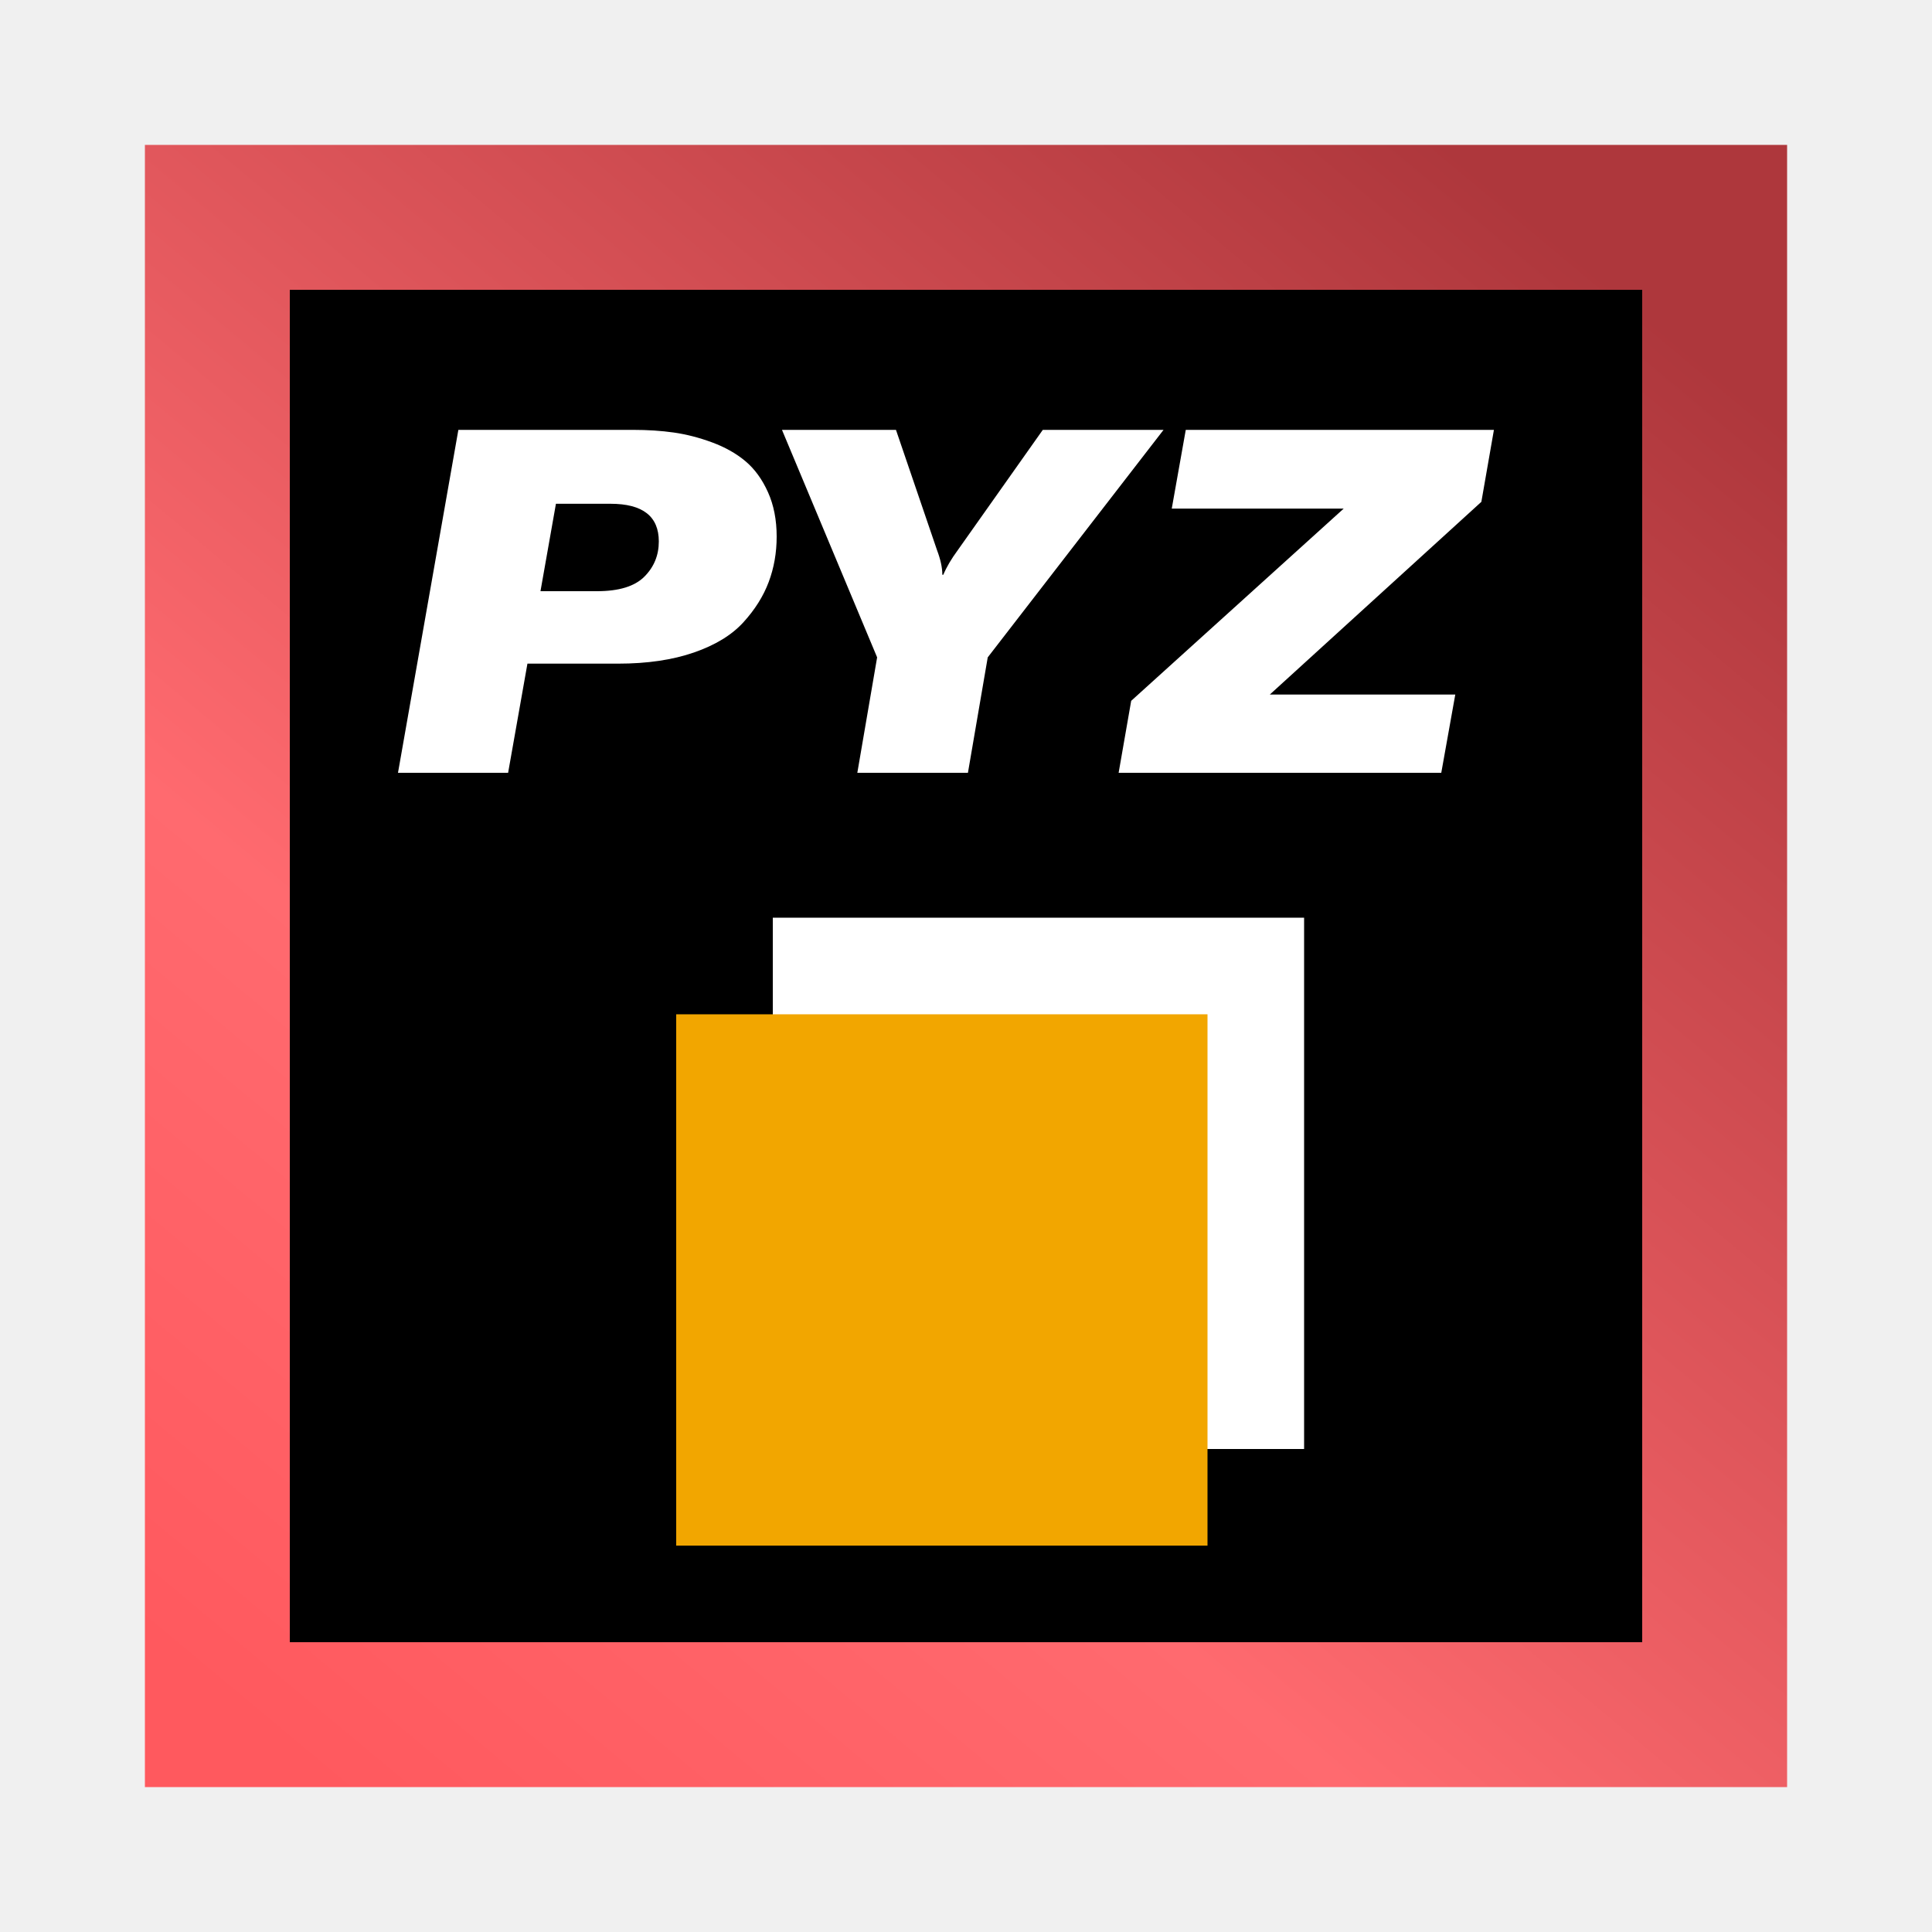
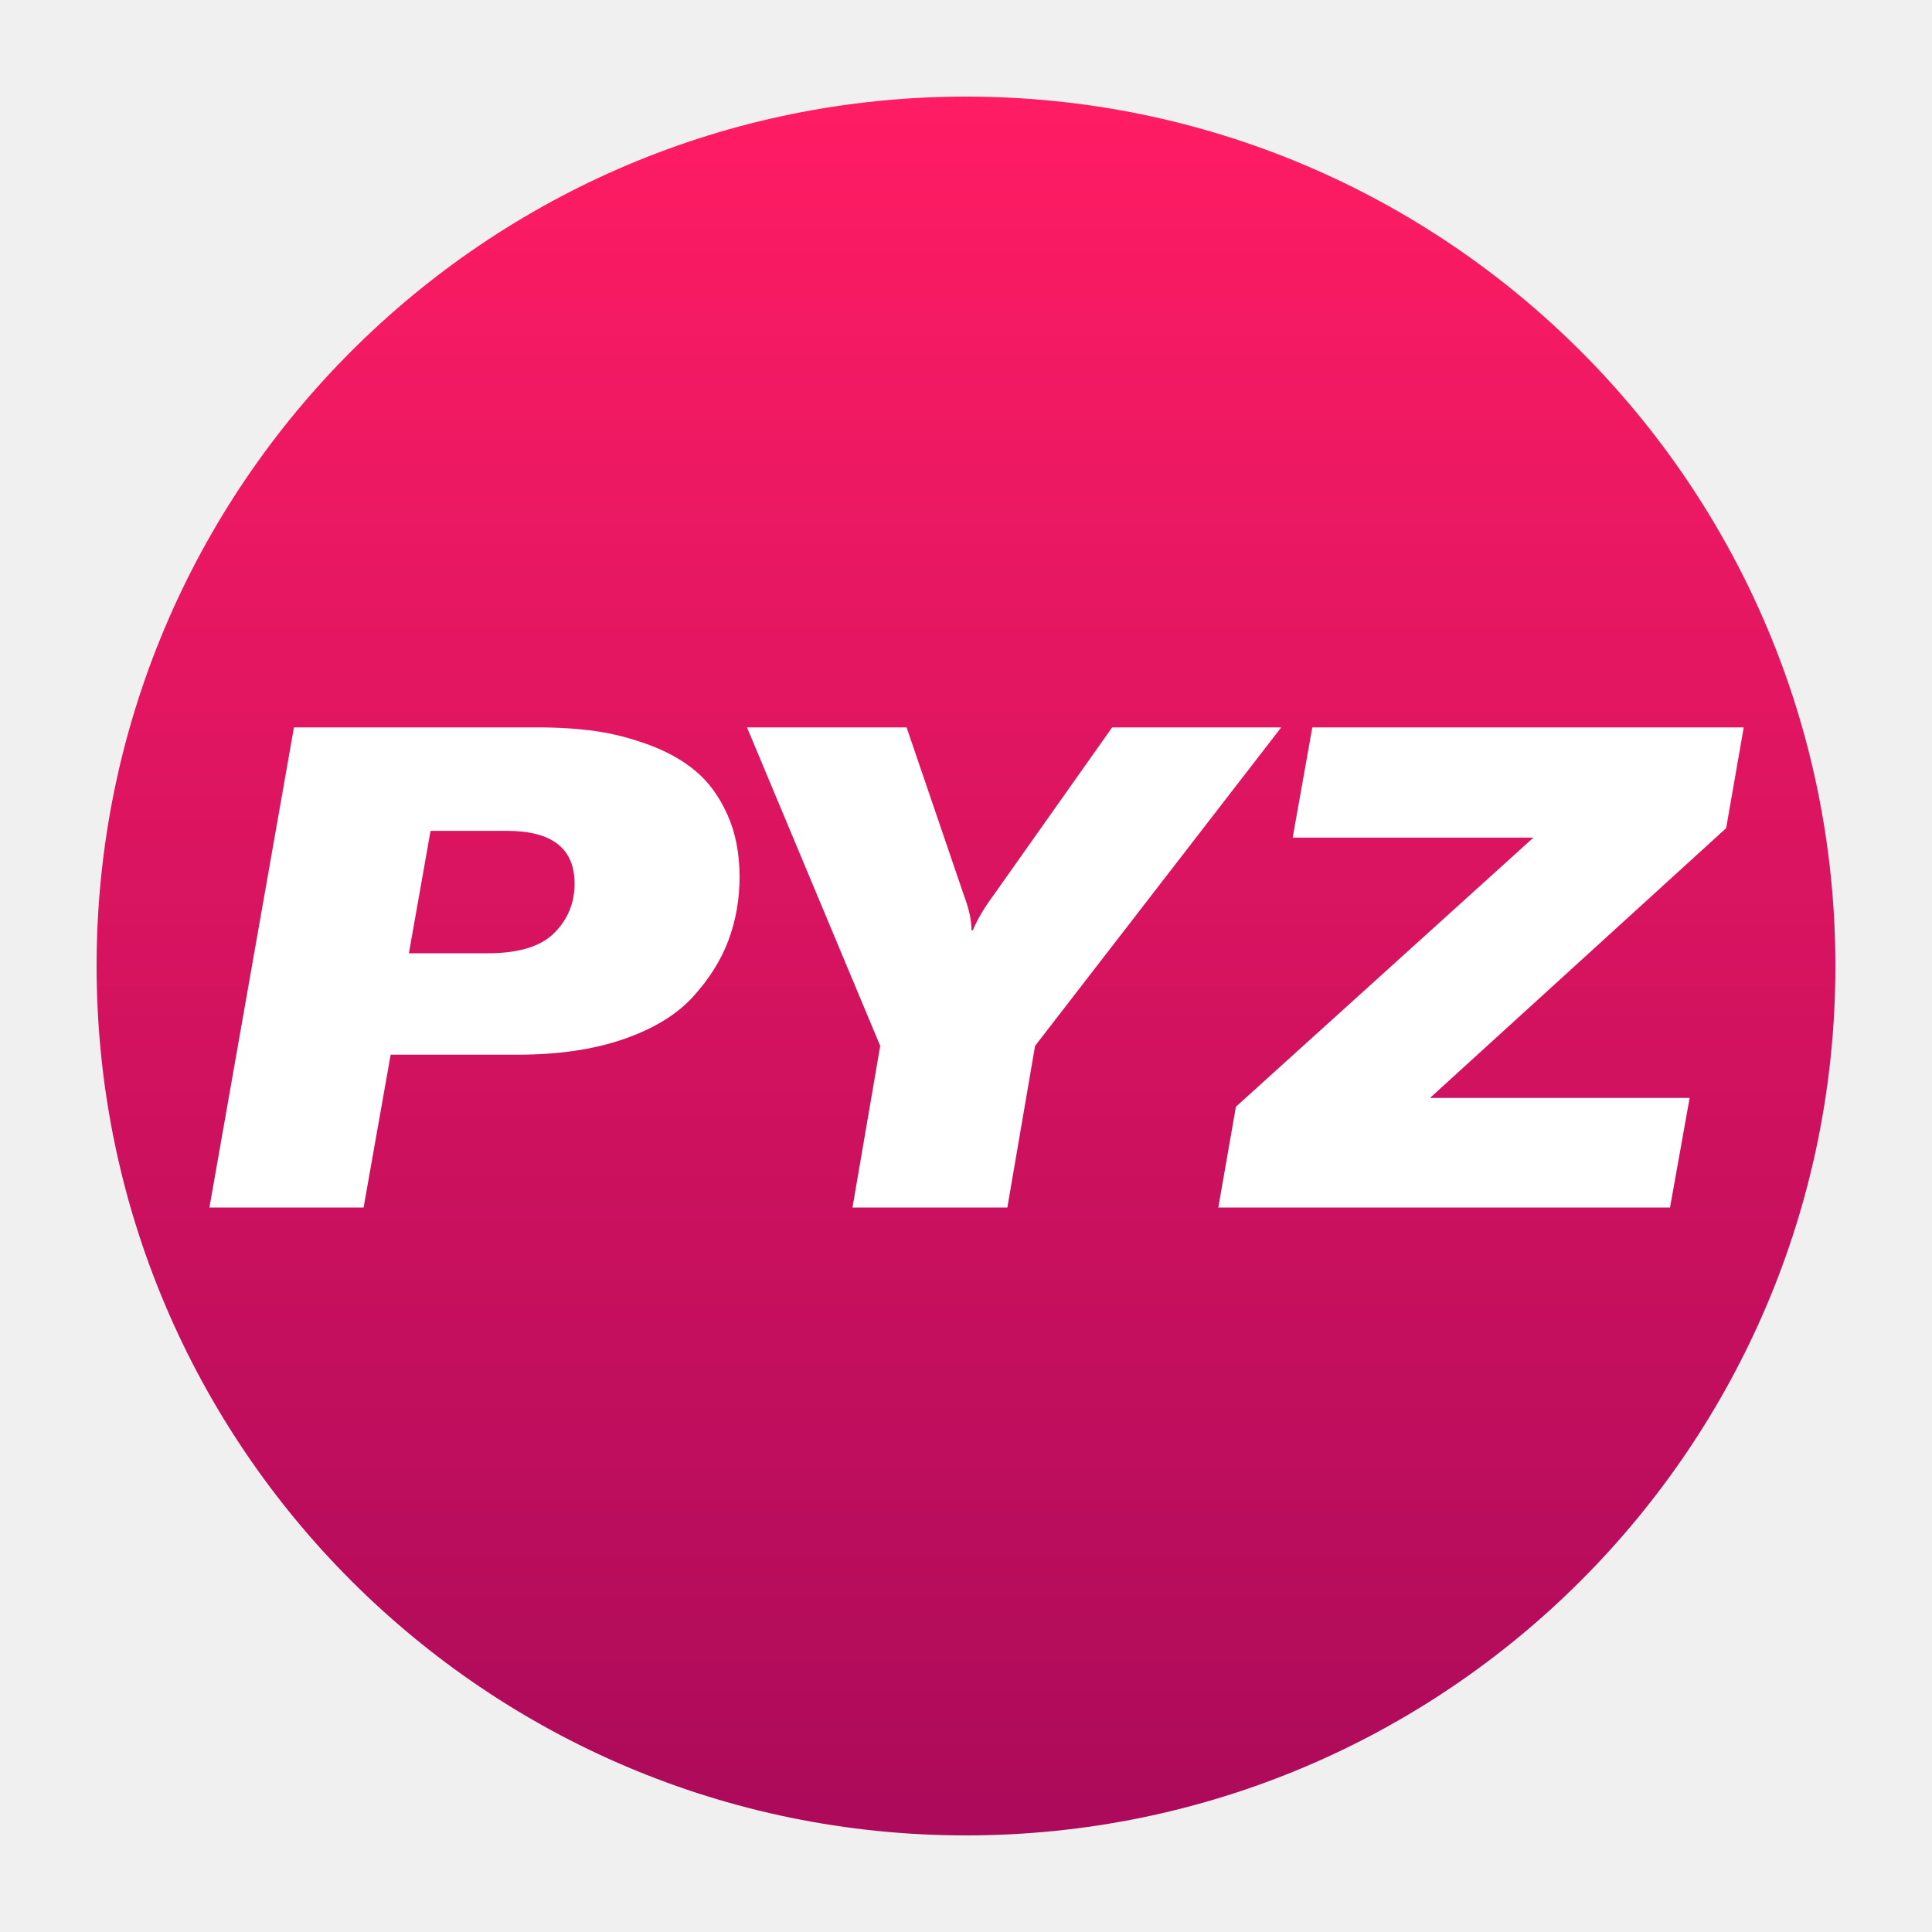
<svg xmlns="http://www.w3.org/2000/svg" width="40px" height="40px" viewBox="0 0 40 40" version="1.1">
  <defs>
-     <linearGradient x1="87.944%" y1="6.81%" x2="10.247%" y2="100%" id="linearGradient-1">
-       <stop stop-color="#AE373C" offset="0%" />
-       <stop stop-color="#FF6A6F" offset="66.843%" />
-       <stop stop-color="#FF595E" offset="100%" />
+     <linearGradient x1="50%" y1="0%" x2="50%" y2="100%" id="linearGradient-1">
+       <stop stop-color="#FF1C64" offset="0%" />
+       <stop stop-color="#AC0A5B" offset="100%" />
    </linearGradient>
  </defs>
  <g id="Artboard" stroke="none" stroke-width="1" fill="none" fill-rule="evenodd">
-     <rect id="Rectangle-Copy" fill="url(#linearGradient-1)" x="3" y="3" width="34" height="34" />
-     <rect id="Rectangle-Copy" fill="#000000" x="6" y="6" width="28" height="28" />
-     <path d="M10.52,16 L10.92,13.74 L12.8,13.74 C13.4,13.74 13.922,13.663 14.365,13.51 C14.808,13.357 15.15,13.148 15.39,12.885 C15.63,12.622 15.805,12.343 15.915,12.05 C16.025,11.757 16.08,11.443 16.08,11.11 C16.08,10.763 16.02,10.457 15.9,10.19 C15.78,9.923 15.625,9.71 15.435,9.55 C15.245,9.39 15.015,9.26 14.745,9.16 C14.475,9.06 14.21,8.992 13.95,8.955 C13.69,8.918 13.41,8.9 13.11,8.9 L13.11,8.9 L9.49,8.9 L8.24,16 L10.52,16 Z M12.36,12.24 L11.19,12.24 L11.51,10.43 L12.64,10.43 C13.307,10.43 13.64,10.69 13.64,11.21 C13.64,11.497 13.54,11.74 13.34,11.94 C13.14,12.14 12.813,12.24 12.36,12.24 L12.36,12.24 Z M20.04,16 L20.45,13.61 L24.09,8.9 L21.59,8.9 L19.83,11.39 C19.697,11.57 19.597,11.74 19.53,11.9 L19.53,11.9 L19.51,11.9 C19.51,11.753 19.473,11.583 19.4,11.39 L19.4,11.39 L18.55,8.9 L16.19,8.9 L18.16,13.61 L17.75,16 L20.04,16 Z M29.84,16 L30.13,14.38 L26.29,14.38 L30.67,10.39 L30.93,8.9 L24.55,8.9 L24.26,10.53 L27.82,10.53 L23.42,14.51 L23.16,16 L29.84,16 Z" id="PYZ" fill="#FFFFFF" fill-rule="nonzero" />
-     <g id="Group" transform="translate(14, 19)" stroke-width="10">
-       <rect id="Rectangle" stroke="#FFFFFF" x="7" y="5" width="1" height="1" />
-       <rect id="Rectangle-Copy-2" stroke="#F2A600" x="5" y="7" width="1" height="1" />
-     </g>
+     <circle id="Oval" fill="url(#linearGradient-1)" cx="20" cy="20" r="18" />
+     <path d="M7.528,25 L8.088,21.836 L10.72,21.836 C11.56,21.836 12.29,21.729 12.911,21.514 C13.532,21.299 14.01,21.008 14.346,20.639 C14.682,20.27 14.927,19.881 15.081,19.47 C15.235,19.059 15.312,18.621 15.312,18.154 C15.312,17.669 15.228,17.239 15.06,16.866 C14.892,16.493 14.675,16.194 14.409,15.97 C14.143,15.746 13.821,15.564 13.443,15.424 C13.065,15.284 12.694,15.188 12.33,15.137 C11.966,15.086 11.574,15.06 11.154,15.06 L11.154,15.06 L6.086,15.06 L4.336,25 L7.528,25 Z M10.104,19.736 L8.466,19.736 L8.914,17.202 L10.496,17.202 C11.429,17.202 11.896,17.566 11.896,18.294 C11.896,18.695 11.756,19.036 11.476,19.316 C11.196,19.596 10.739,19.736 10.104,19.736 L10.104,19.736 Z M20.856,25 L21.43,21.654 L26.526,15.06 L23.026,15.06 L20.562,18.546 C20.375,18.798 20.235,19.036 20.142,19.26 L20.142,19.26 L20.114,19.26 C20.114,19.055 20.063,18.817 19.96,18.546 L19.96,18.546 L18.77,15.06 L15.466,15.06 L18.224,21.654 L17.65,25 L20.856,25 Z M34.576,25 L34.982,22.732 L29.606,22.732 L35.738,17.146 L36.102,15.06 L27.17,15.06 L26.764,17.342 L31.748,17.342 L25.588,22.914 L25.224,25 L34.576,25 Z" id="PYZ" fill="#FFFFFF" fill-rule="nonzero" />
  </g>
</svg>
